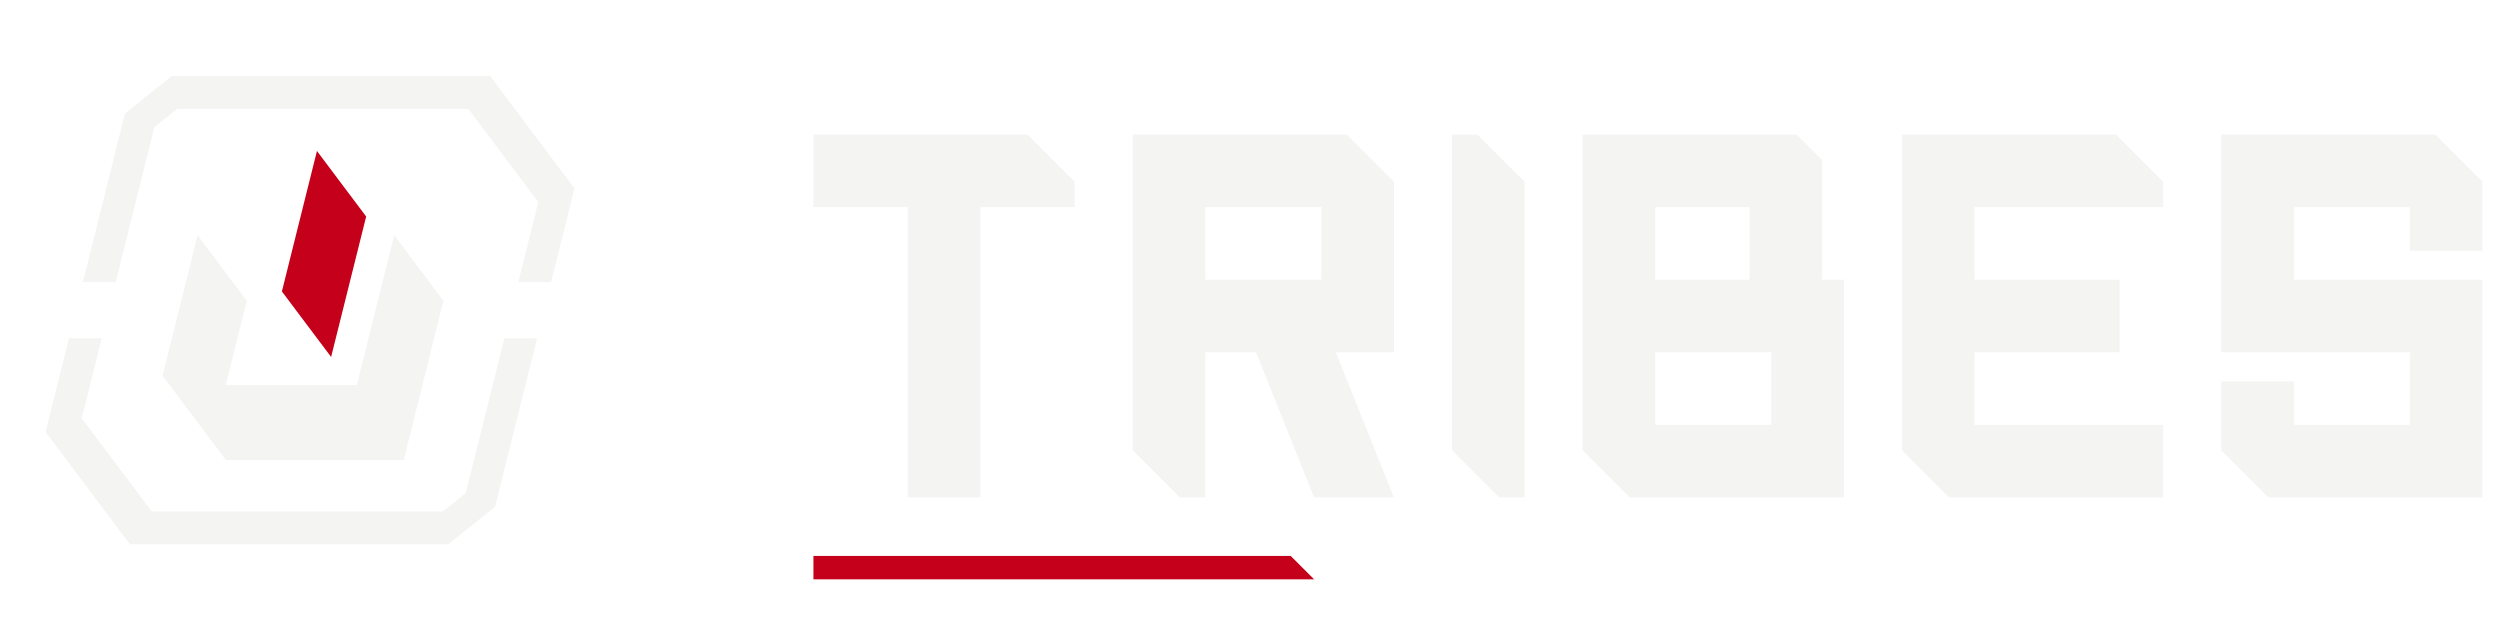
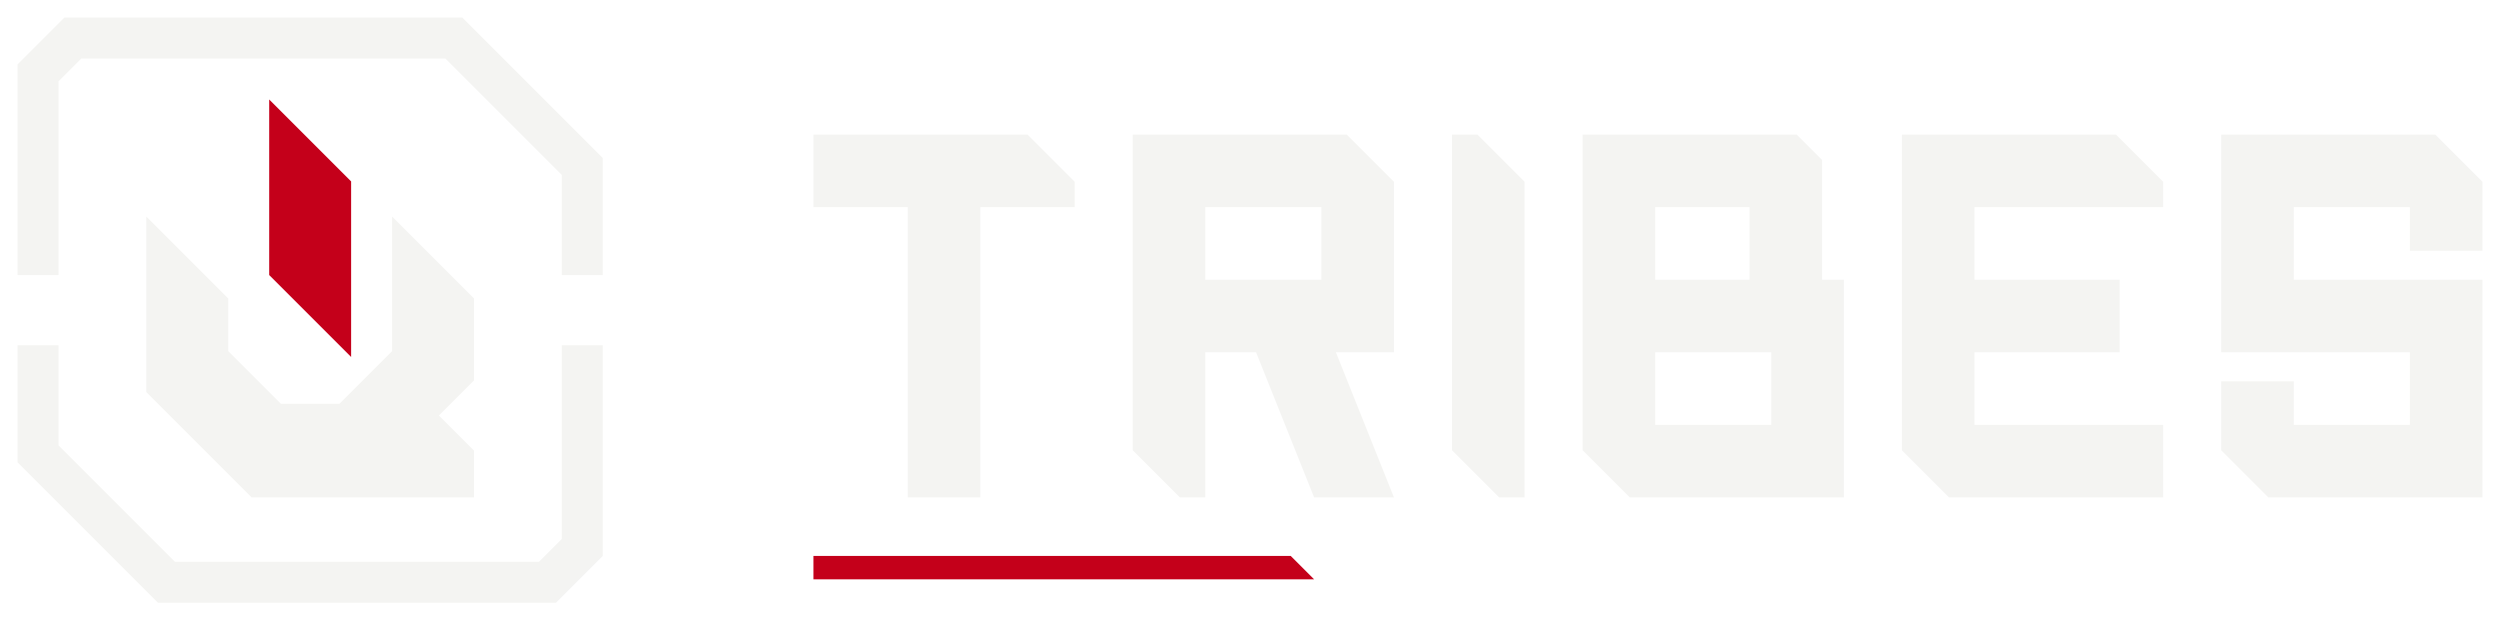
<svg xmlns="http://www.w3.org/2000/svg" viewBox="0 0 427.2 106">
-   <path fill="#F4F4F2" fill-rule="evenodd" d="M26.38 21.72 L30.27 18.60 L80.03 18.60 L91.98 34.52 L88.57 48.20 L94.17 48.20 L98.16 32.20 L83.75 13.00 L29.35 13.00 L21.35 19.40 L14.17 48.20 L19.77 48.20 Z M38.59 78.60 L68.99 78.60 L75.77 51.40 L67.37 40.20 L60.98 65.80 L38.58 65.80 L42.17 51.40 L33.77 40.20 L27.78 64.20 Z M25.92 87.40 L13.97 71.48 L17.38 57.80 L11.78 57.80 L7.79 73.80 L22.20 93.00 L76.60 93.00 L84.60 86.60 L91.78 57.80 L86.18 57.80 L79.58 84.28 L75.68 87.40 Z" />
-   <path fill="#C4001A" fill-rule="evenodd" d="M54.16 25.80 L62.57 37.00 L56.58 61.00 L48.17 49.80 Z" />
+   <path fill="#F4F4F2" fill-rule="evenodd" d="M10.00 13.90 L13.90 10.00 L76.10 10.00 L96.00 29.90 L96.00 47.00 L103.00 47.00 L103.00 27.00 L79.00 3.00 L11.00 3.00 L3.00 11.00 L3.00 47.00 L10.00 47.00 Z M43.00 85.00 L81.00 85.00 L81.00 77.00 L75.00 71.00 L81.00 65.00 L81.00 51.00 L67.00 37.00 L67.00 60.00 L58.00 69.00 L48.00 69.00 L39.00 60.00 L39.00 51.00 L25.00 37.00 L25.00 67.00 Z M29.90 96.00 L10.00 76.10 L10.00 59.00 L3.00 59.00 L3.00 79.00 L27.00 103.00 L95.00 103.00 L103.00 95.00 L103.00 59.00 L96.00 59.00 L96.00 92.10 L92.10 96.00 Z" />
+   <path fill="#C4001A" fill-rule="evenodd" d="M46.00 17.00 L60.00 31.00 L60.00 61.00 L46.00 47.00 Z" />
  <path fill="#F4F4F2" fill-rule="evenodd" d="M155.12 23.00 L139.00 23.00 L139.00 35.40 L155.12 35.40 L155.12 85.00 L167.52 85.00 L167.52 35.40 L183.64 35.40 L183.64 31.06 L175.58 23.00 L167.52 23.00 Z M224.56 85.00 L238.20 85.00 L228.28 60.20 L238.20 60.20 L238.20 31.06 L230.14 23.00 L205.96 23.00 L193.56 23.00 L193.56 60.20 L193.56 76.94 L201.62 85.00 L205.96 85.00 L205.96 60.20 L214.64 60.20 Z M205.96 35.40 L225.80 35.40 L225.80 47.80 L205.96 47.80 Z M260.52 31.06 L252.46 23.00 L248.12 23.00 L248.12 76.94 L256.18 85.00 L260.52 85.00 Z M315.08 85.00 L315.08 47.80 L311.36 47.80 L311.36 27.34 L307.02 23.00 L270.44 23.00 L270.44 47.80 L270.44 60.20 L270.44 76.94 L278.50 85.00 Z M282.84 47.80 L282.84 35.40 L298.96 35.40 L298.96 47.80 Z M302.68 72.60 L282.84 72.60 L282.84 60.20 L302.68 60.20 Z M325.00 60.20 L325.00 72.60 L325.00 76.94 L333.06 85.00 L337.40 85.00 L369.64 85.00 L369.64 72.60 L337.40 72.60 L337.40 60.20 L362.20 60.20 L362.20 47.80 L337.40 47.80 L337.40 35.40 L369.64 35.40 L369.64 31.06 L361.58 23.00 L337.40 23.00 L325.00 23.00 L325.00 35.40 L325.00 47.80 Z M379.56 60.20 L391.96 60.20 L411.80 60.20 L411.80 72.60 L391.96 72.60 L391.96 65.16 L379.56 65.16 L379.56 72.60 L379.56 76.94 L387.62 85.00 L391.96 85.00 L411.80 85.00 L424.20 85.00 L424.20 72.60 L424.20 60.20 L424.20 47.80 L411.80 47.80 L391.96 47.80 L391.96 35.40 L411.80 35.40 L411.80 42.84 L424.20 42.84 L424.20 35.40 L424.20 31.06 L416.14 23.00 L411.80 23.00 L391.96 23.00 L379.56 23.00 L379.56 35.40 L379.56 47.80 Z" />
  <path fill="#C4001A" fill-rule="evenodd" d="M139.00 95.00 L220.56 95.00 L224.56 99.00 L139.00 99.00 Z" />
</svg>
